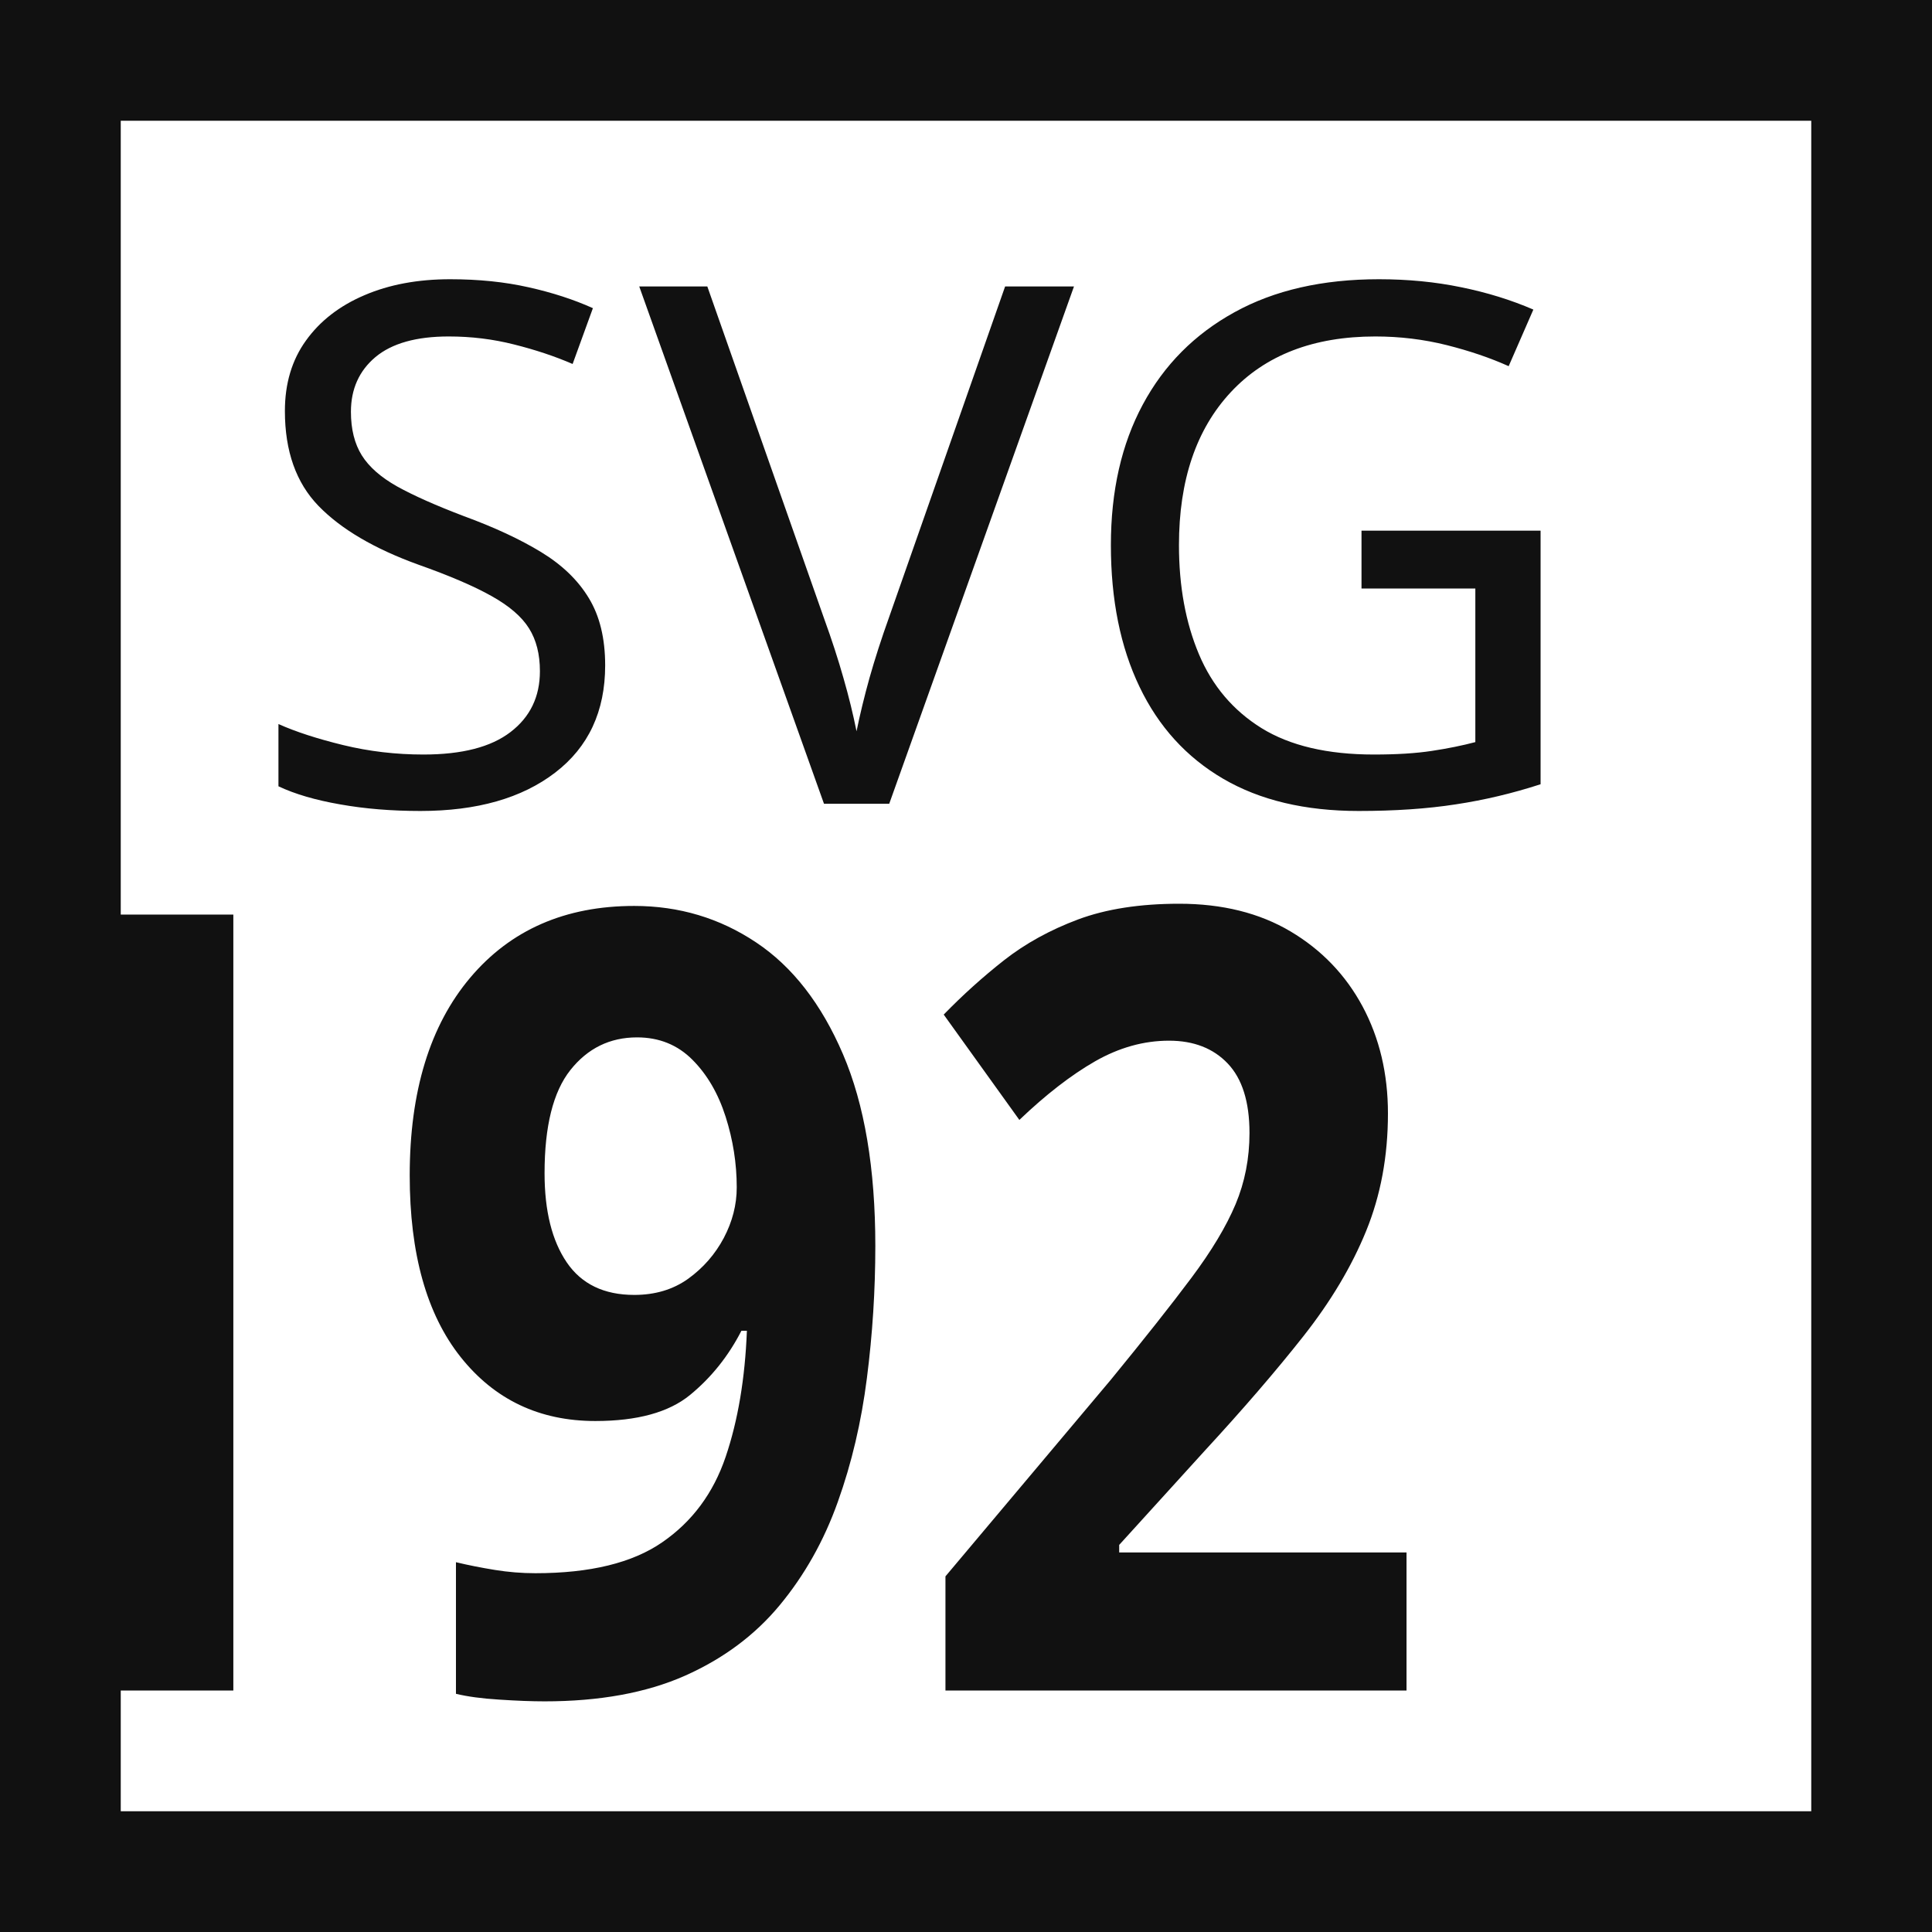
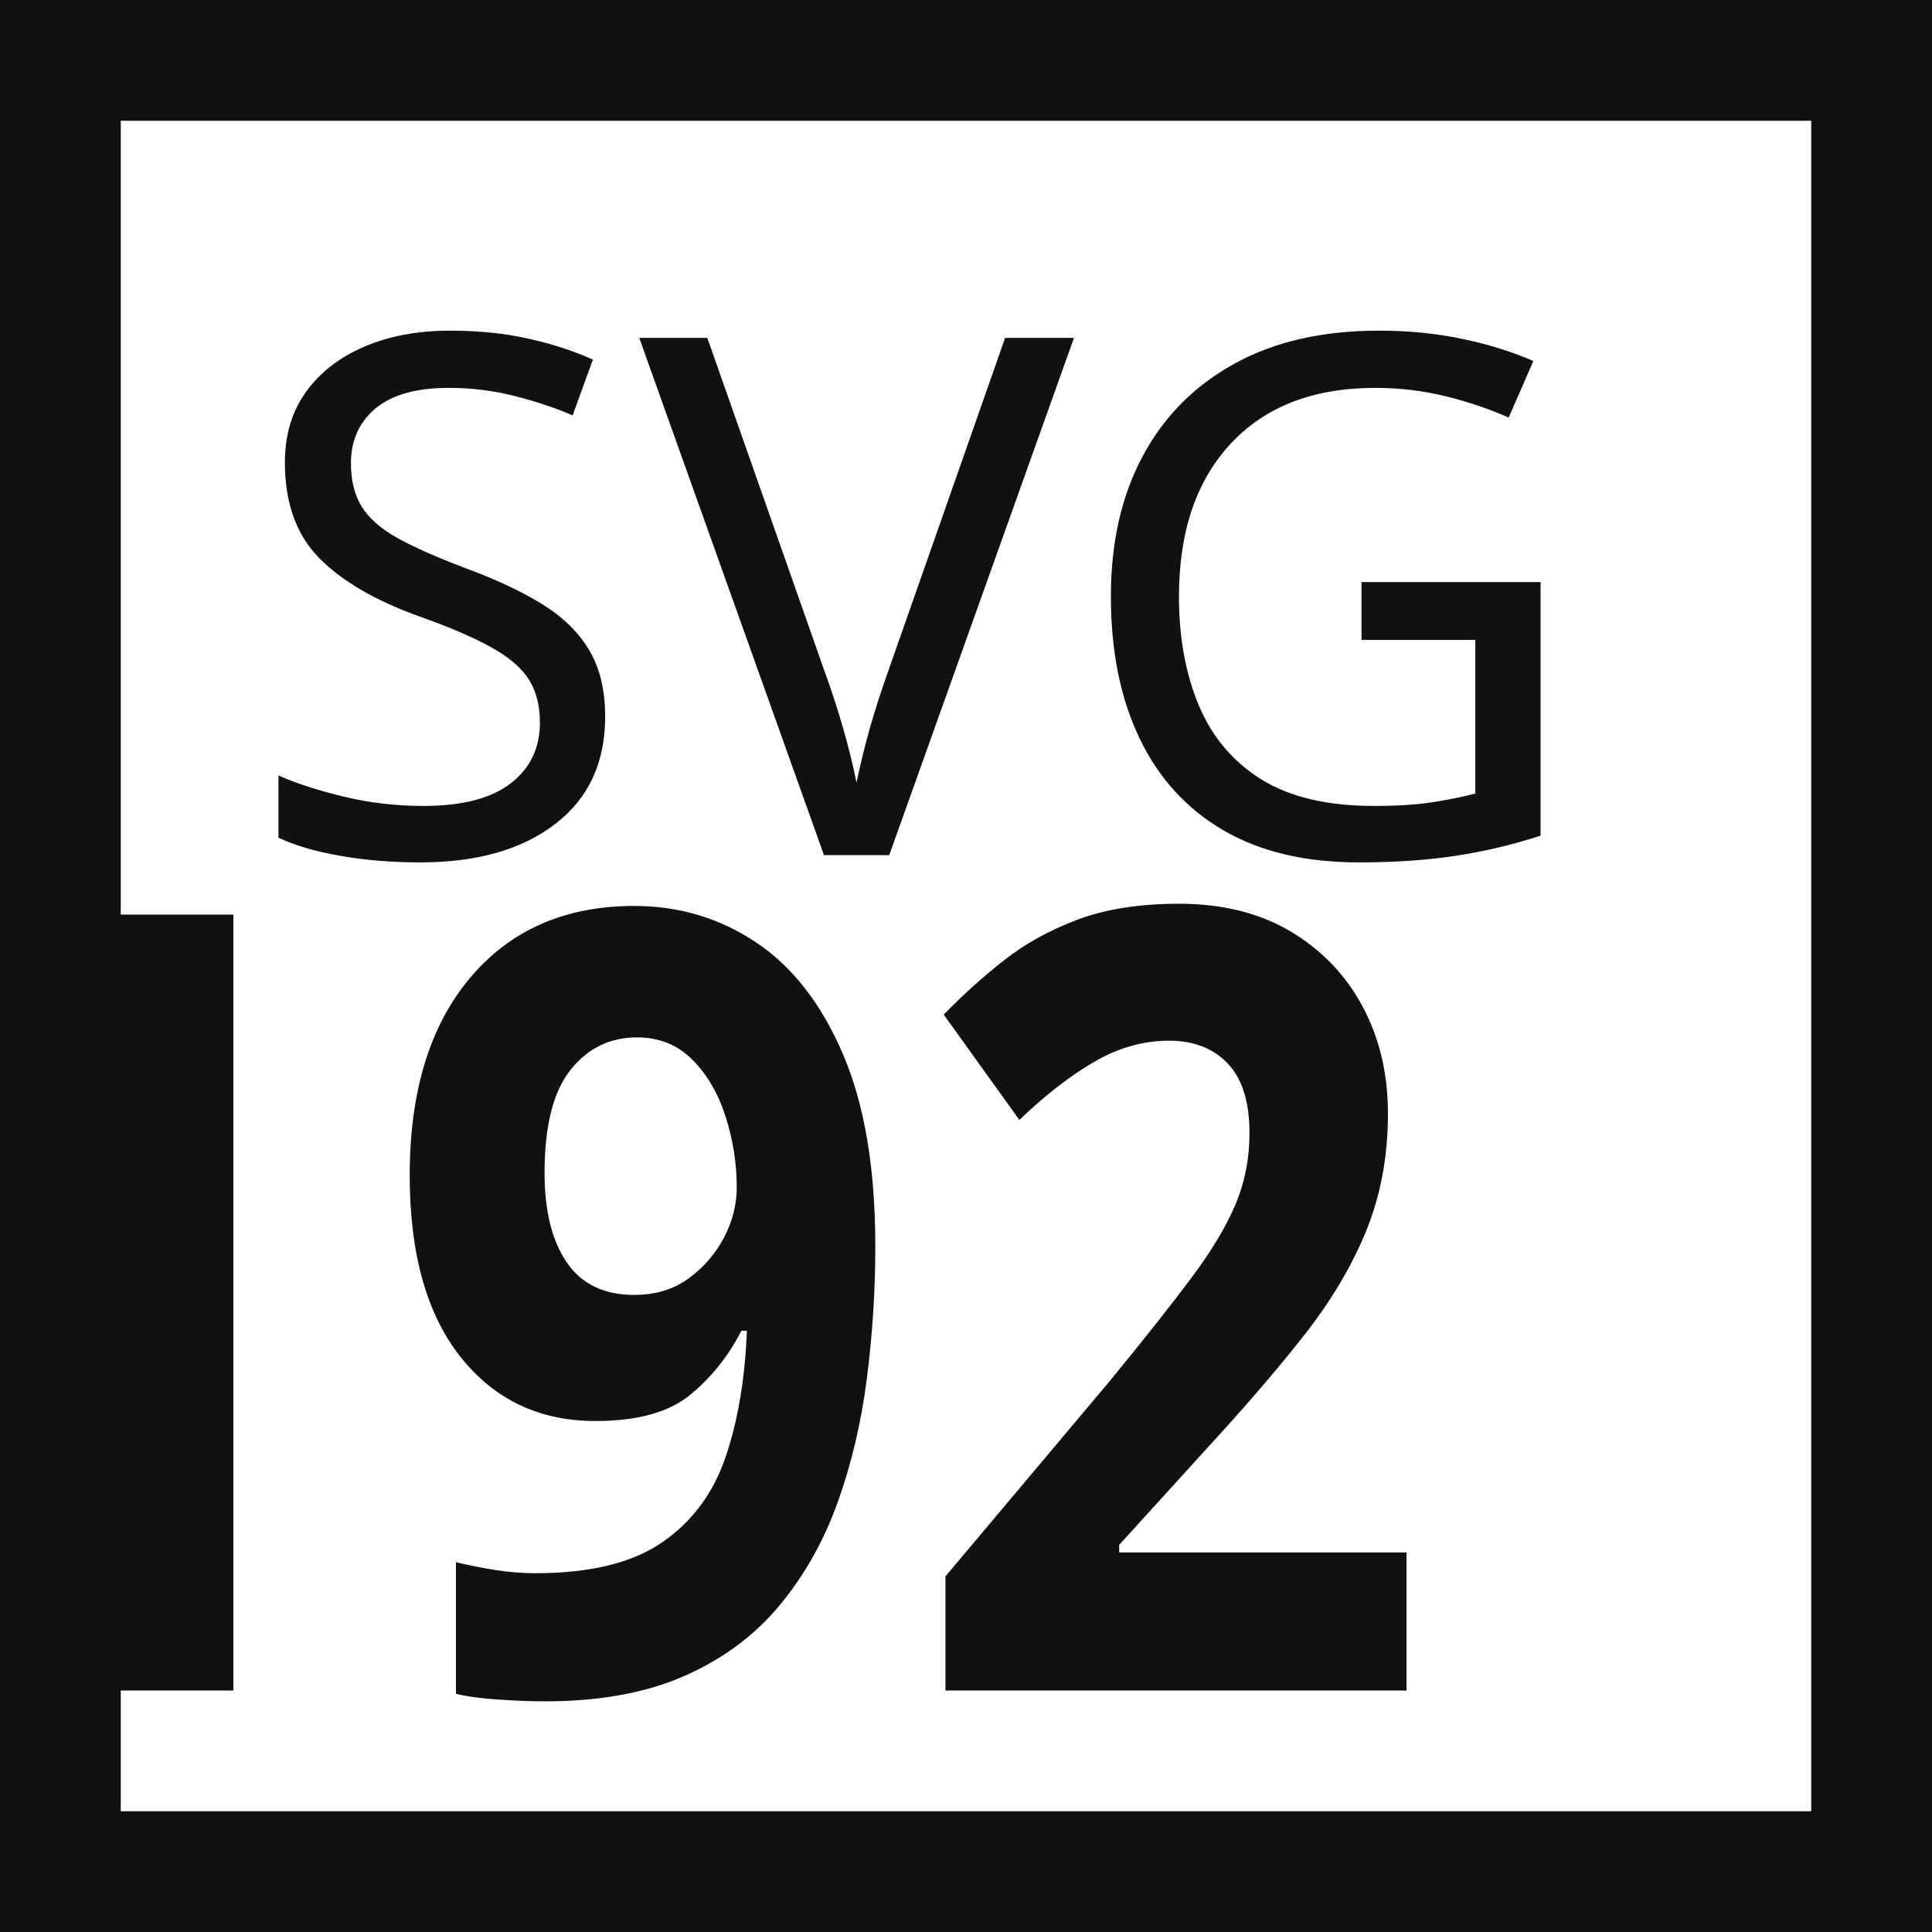
<svg xmlns="http://www.w3.org/2000/svg" width="192" height="192">
  <rect x="6" y="6" width="180" height="180" stroke-width="12" stroke="#111" fill="#fff" />
-   <text x="24" y="24" font-family="sans-serif" font-size="72" textLength="144" dominant-baseline="text-before-edge" fill="#111">SVG</text>
+   <text x="24" y="60" font-family="sans-serif" font-size="72" textLength="144" dominant-baseline="middle" fill="#111">SVG</text>
  <text x="168" y="168" font-family="sans-serif" font-weight="bold" font-size="108" style=" transform: scaleX(0.85); transform-origin: bottom right; " text-anchor="end" dominant-baseline="alphabetic" fill="#111">192</text>
</svg>
